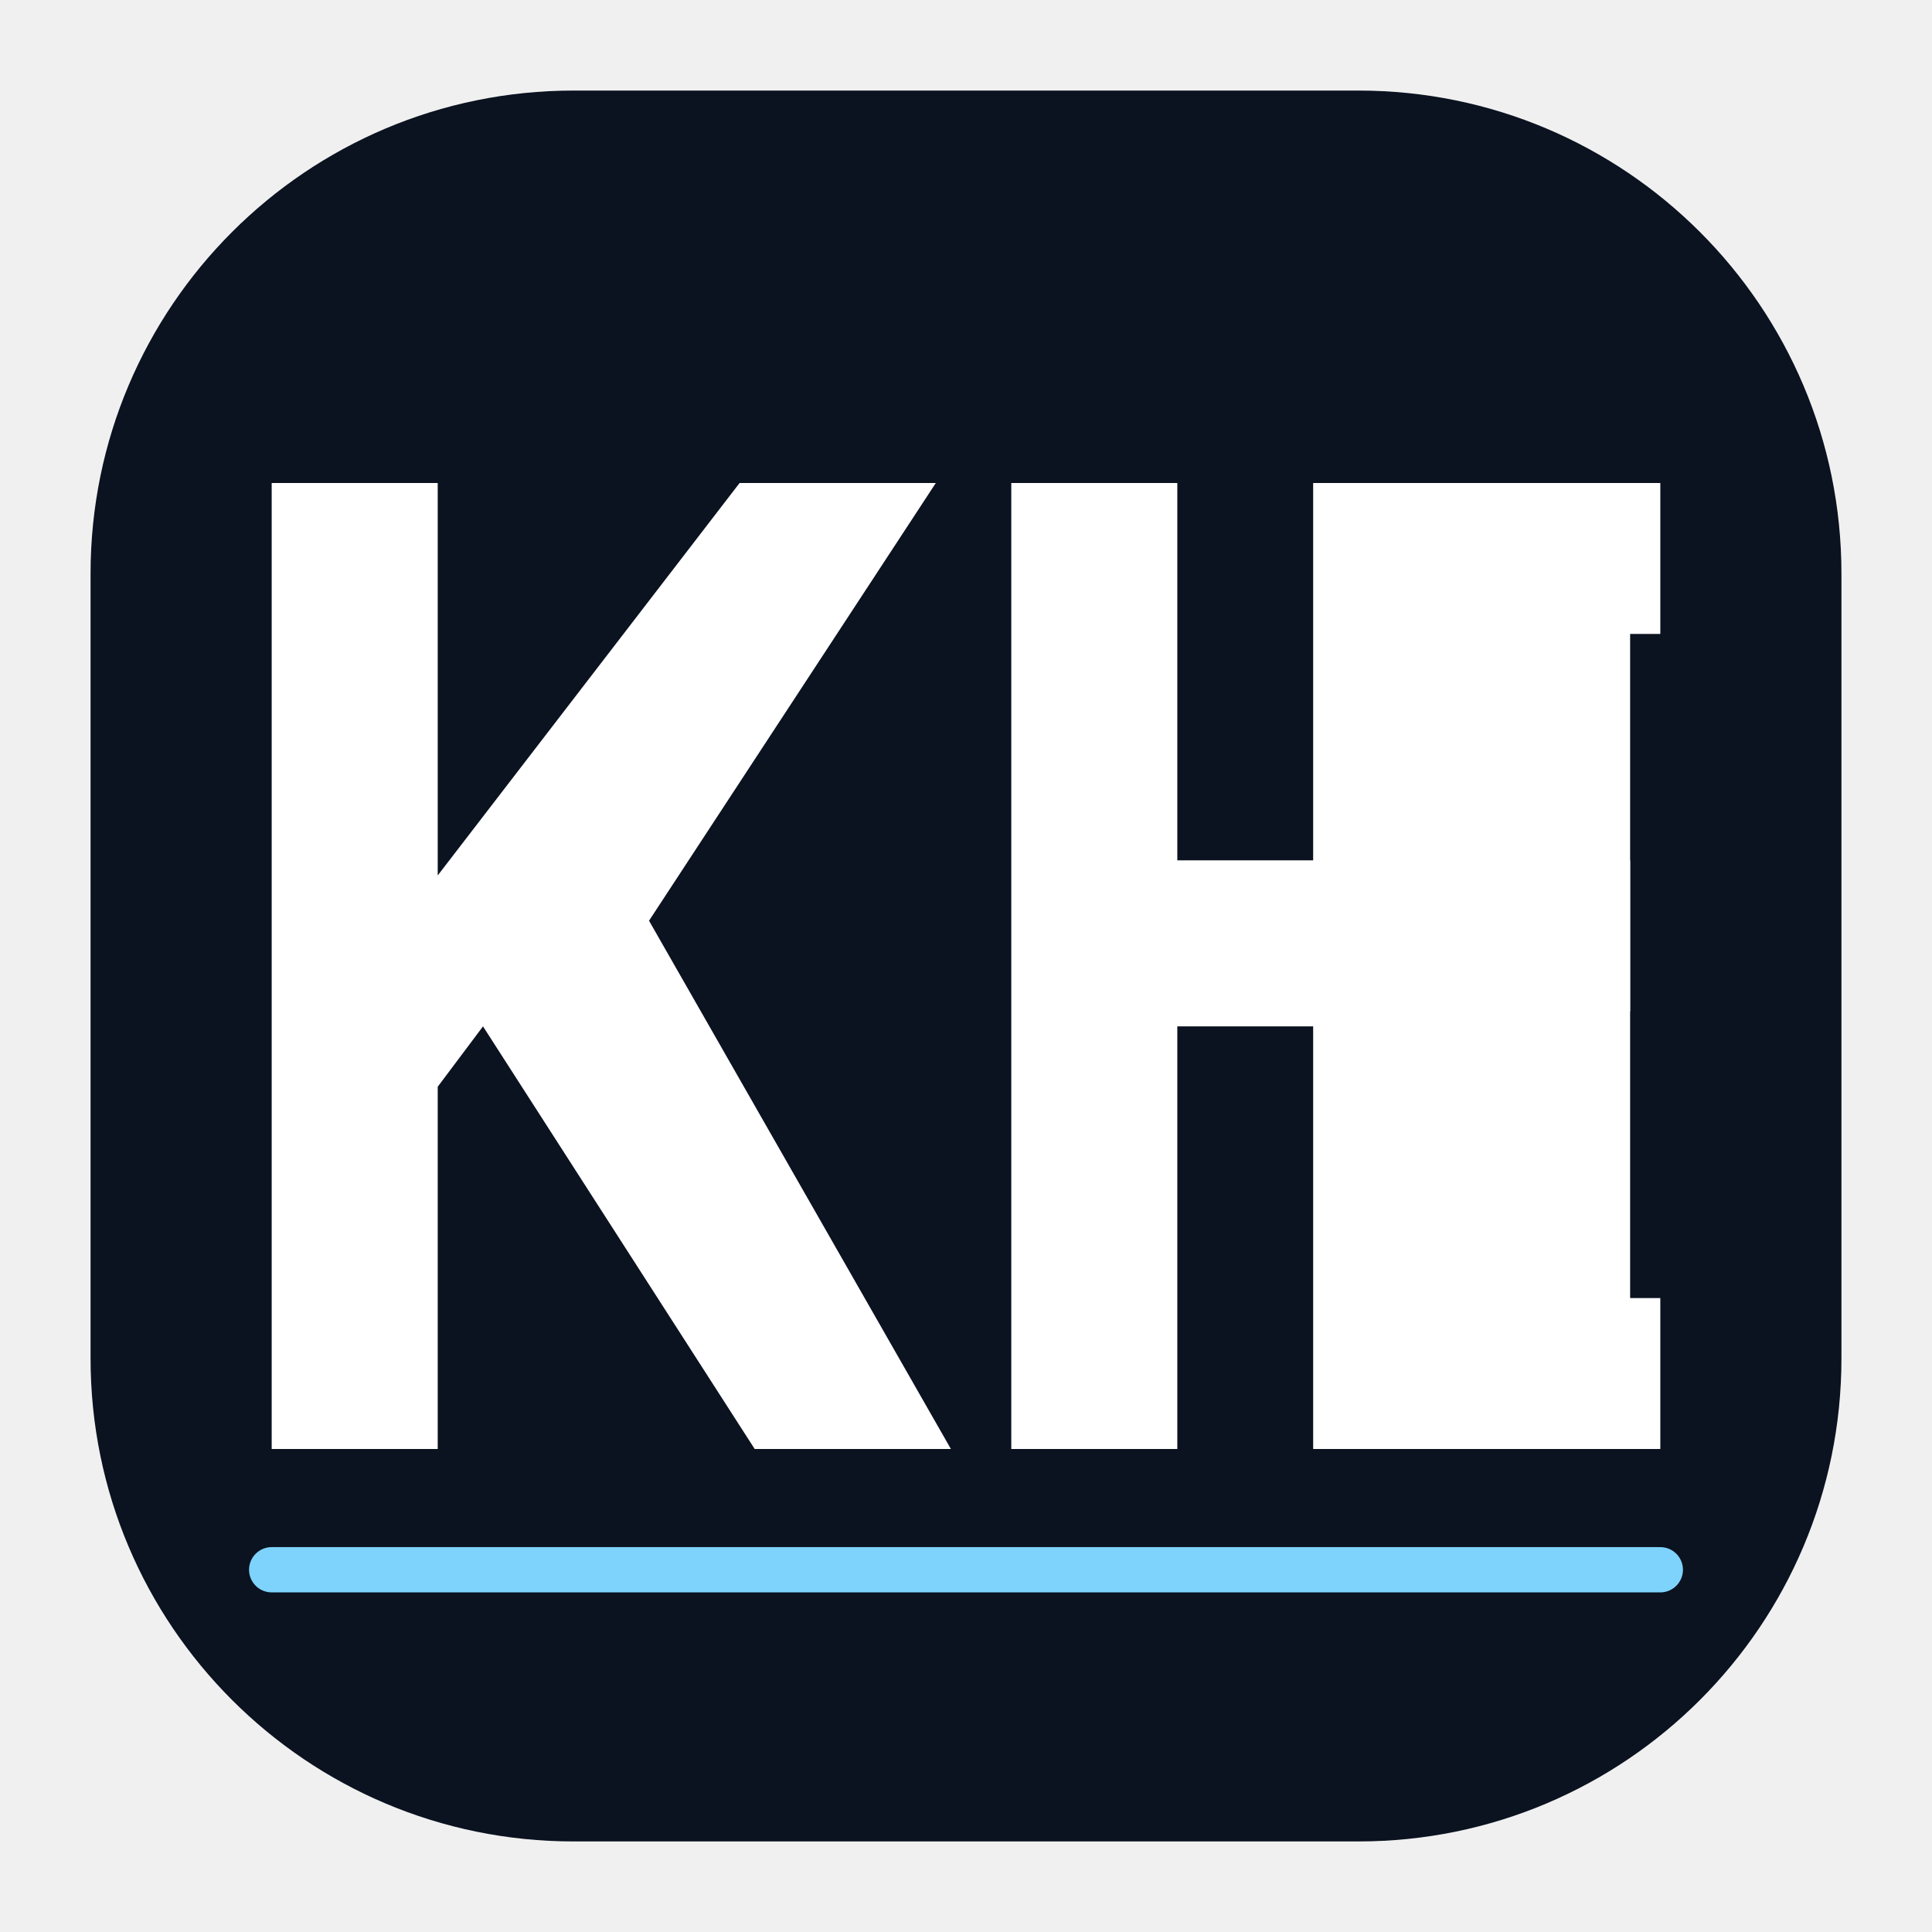
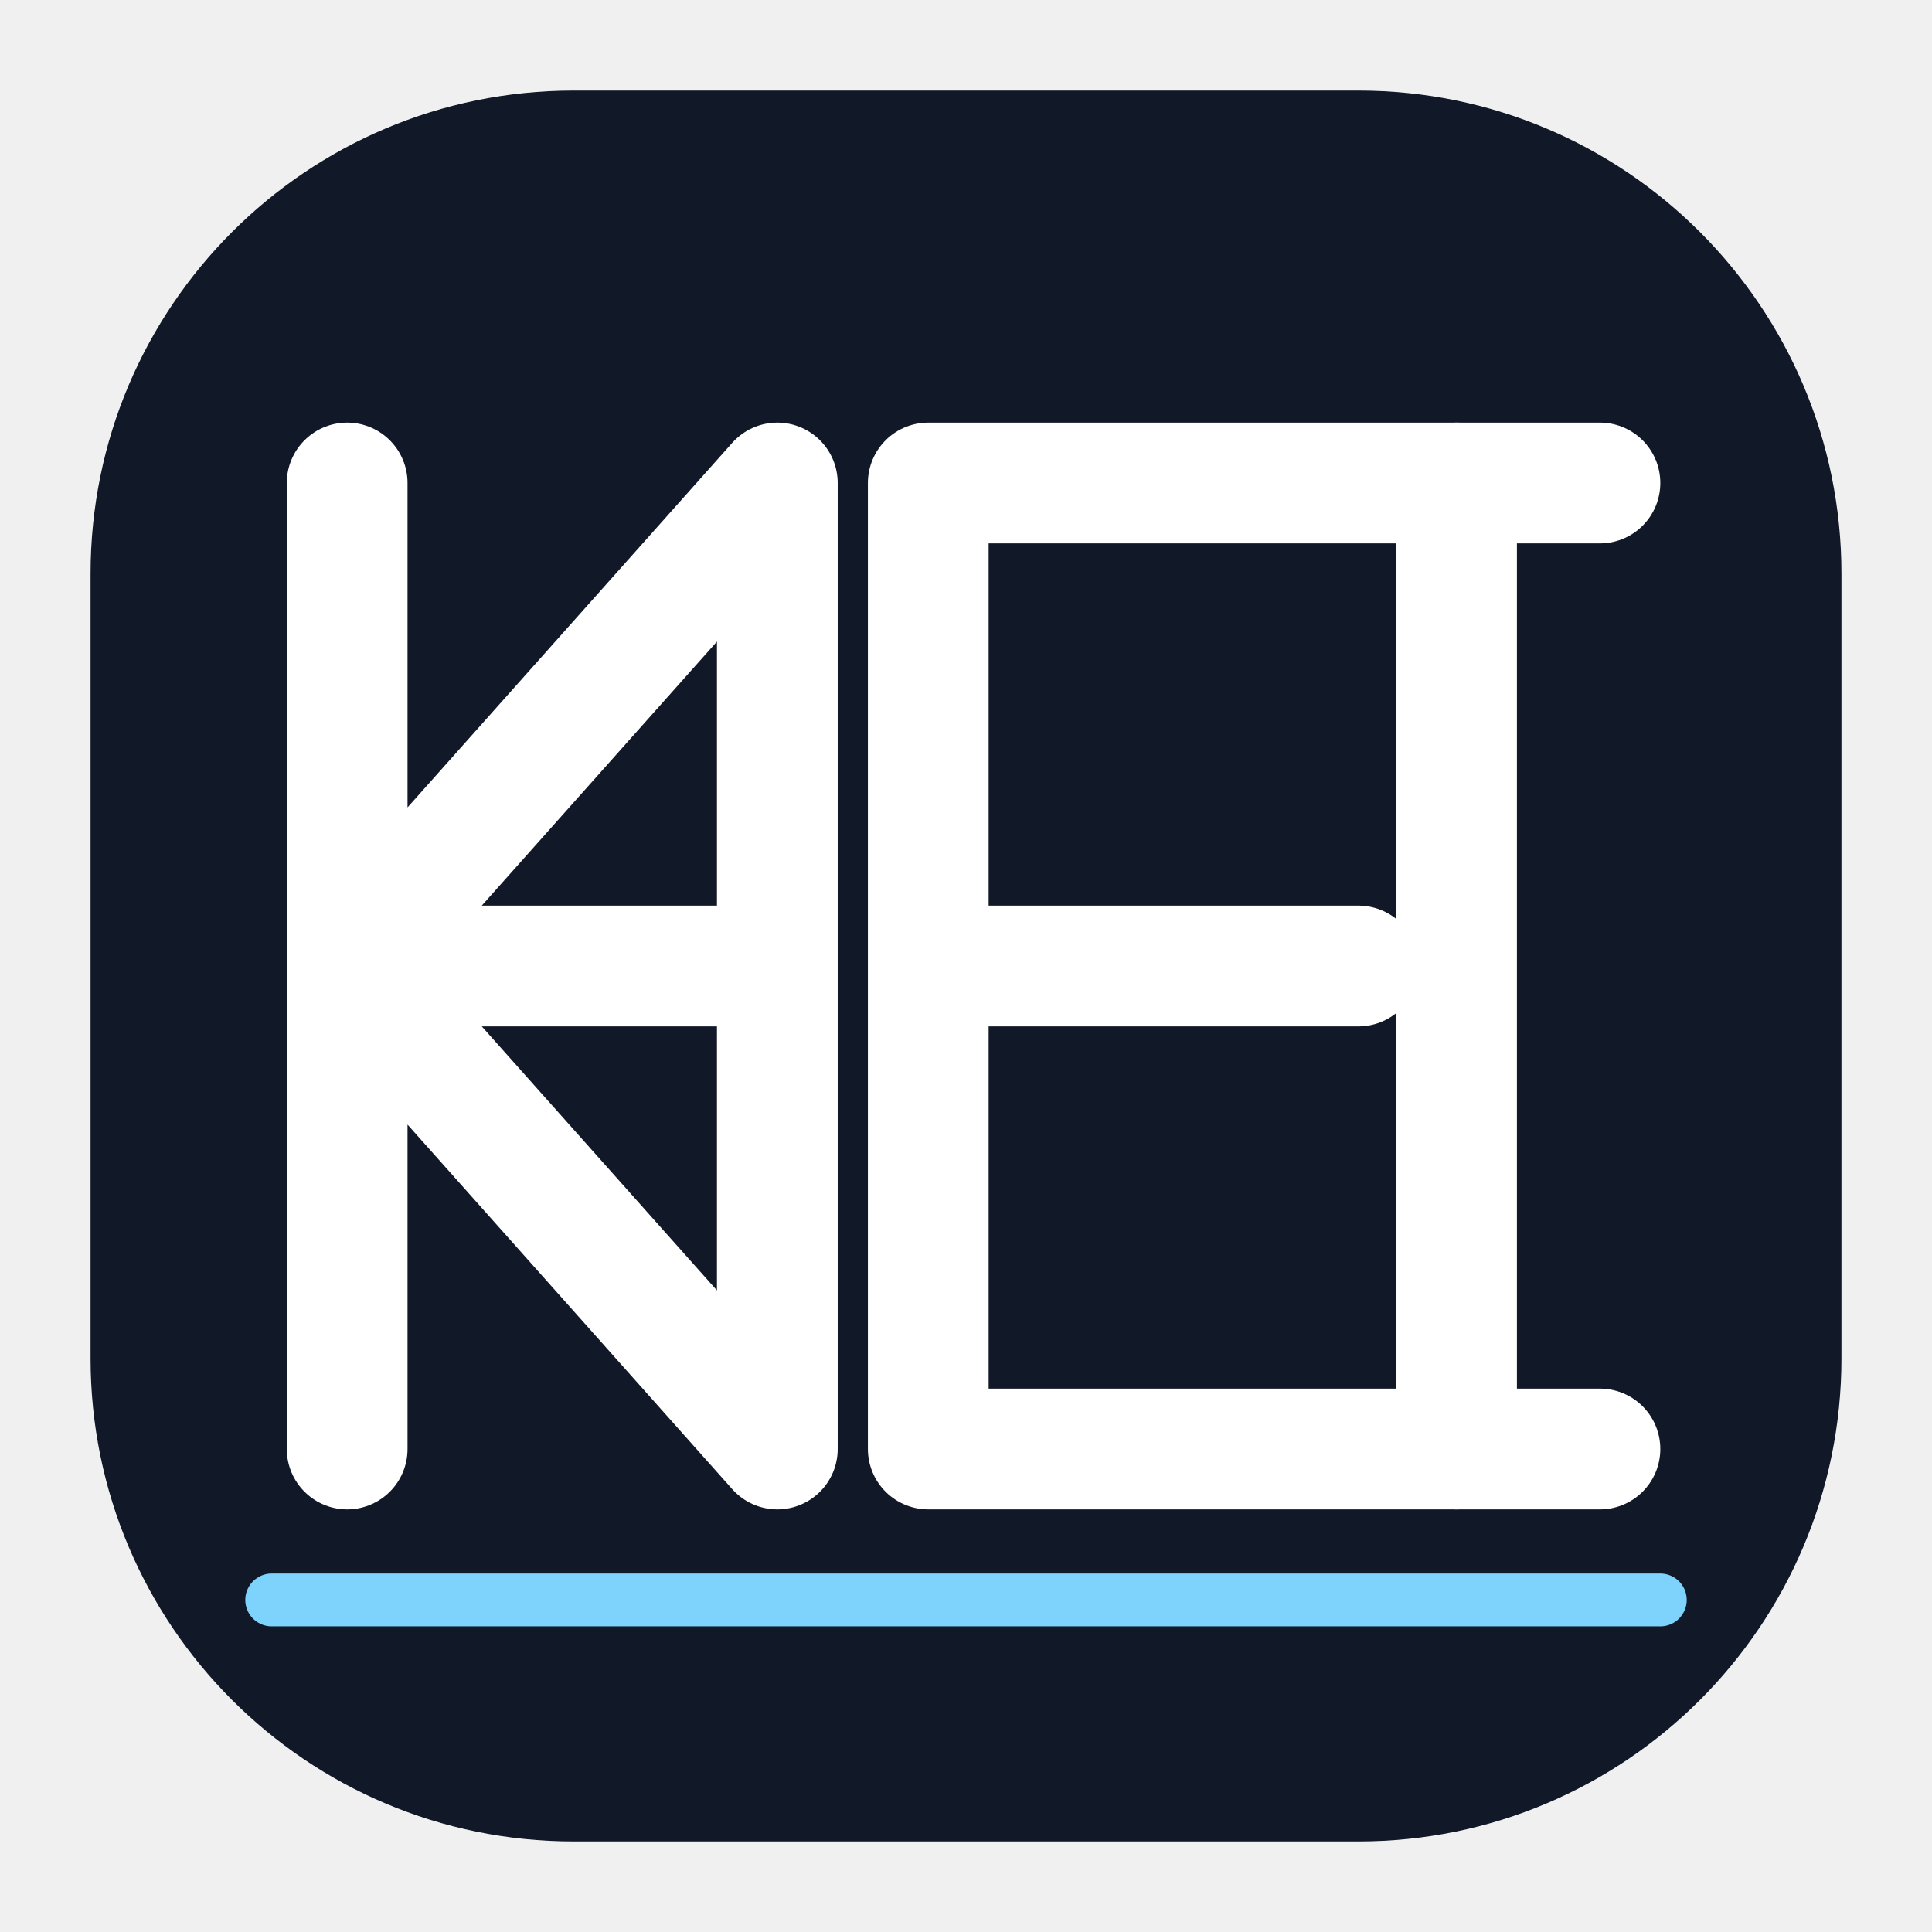
<svg xmlns="http://www.w3.org/2000/svg" width="512" height="512" viewBox="0 0 512 512" fill="none">
-   <rect x="24" y="24" width="464" height="464" rx="128" fill="#0B1220" />
-   <path d="M72 128H116V232L196 128H248L172 244L252 384H200L128 272L116 288V384H72V128Z" fill="#FFFFFF" />
-   <path d="M268 128H312V228H388V128H432V384H388V272H312V384H268V128Z" fill="#FFFFFF" />
-   <path d="M72 416H440" stroke="#7DD3FC" stroke-width="12" stroke-linecap="round" />
-   <path d="M348 128H440V168H392V228H432V268H392V344H440V384H348V128Z" fill="#FFFFFF" />
+   <rect x="24" y="24" width="464" height="464" rx="128" fill="#111827" />
+   <path d="M92 128V384M92 256H206M206 128V384M92 256L206 128M92 256L206 384" stroke="white" stroke-width="32" stroke-linecap="round" stroke-linejoin="round" />
+   <path d="M246 128V384M246 128H386M246 256H360M246 384H386" stroke="white" stroke-width="32" stroke-linecap="round" stroke-linejoin="round" />
+   <path d="M424 128H386M424 384H386M386 128V384" stroke="white" stroke-width="32" stroke-linecap="round" stroke-linejoin="round" />
+   <path d="M72 424H440" stroke="#7DD3FC" stroke-width="14" stroke-linecap="round" />
</svg>
